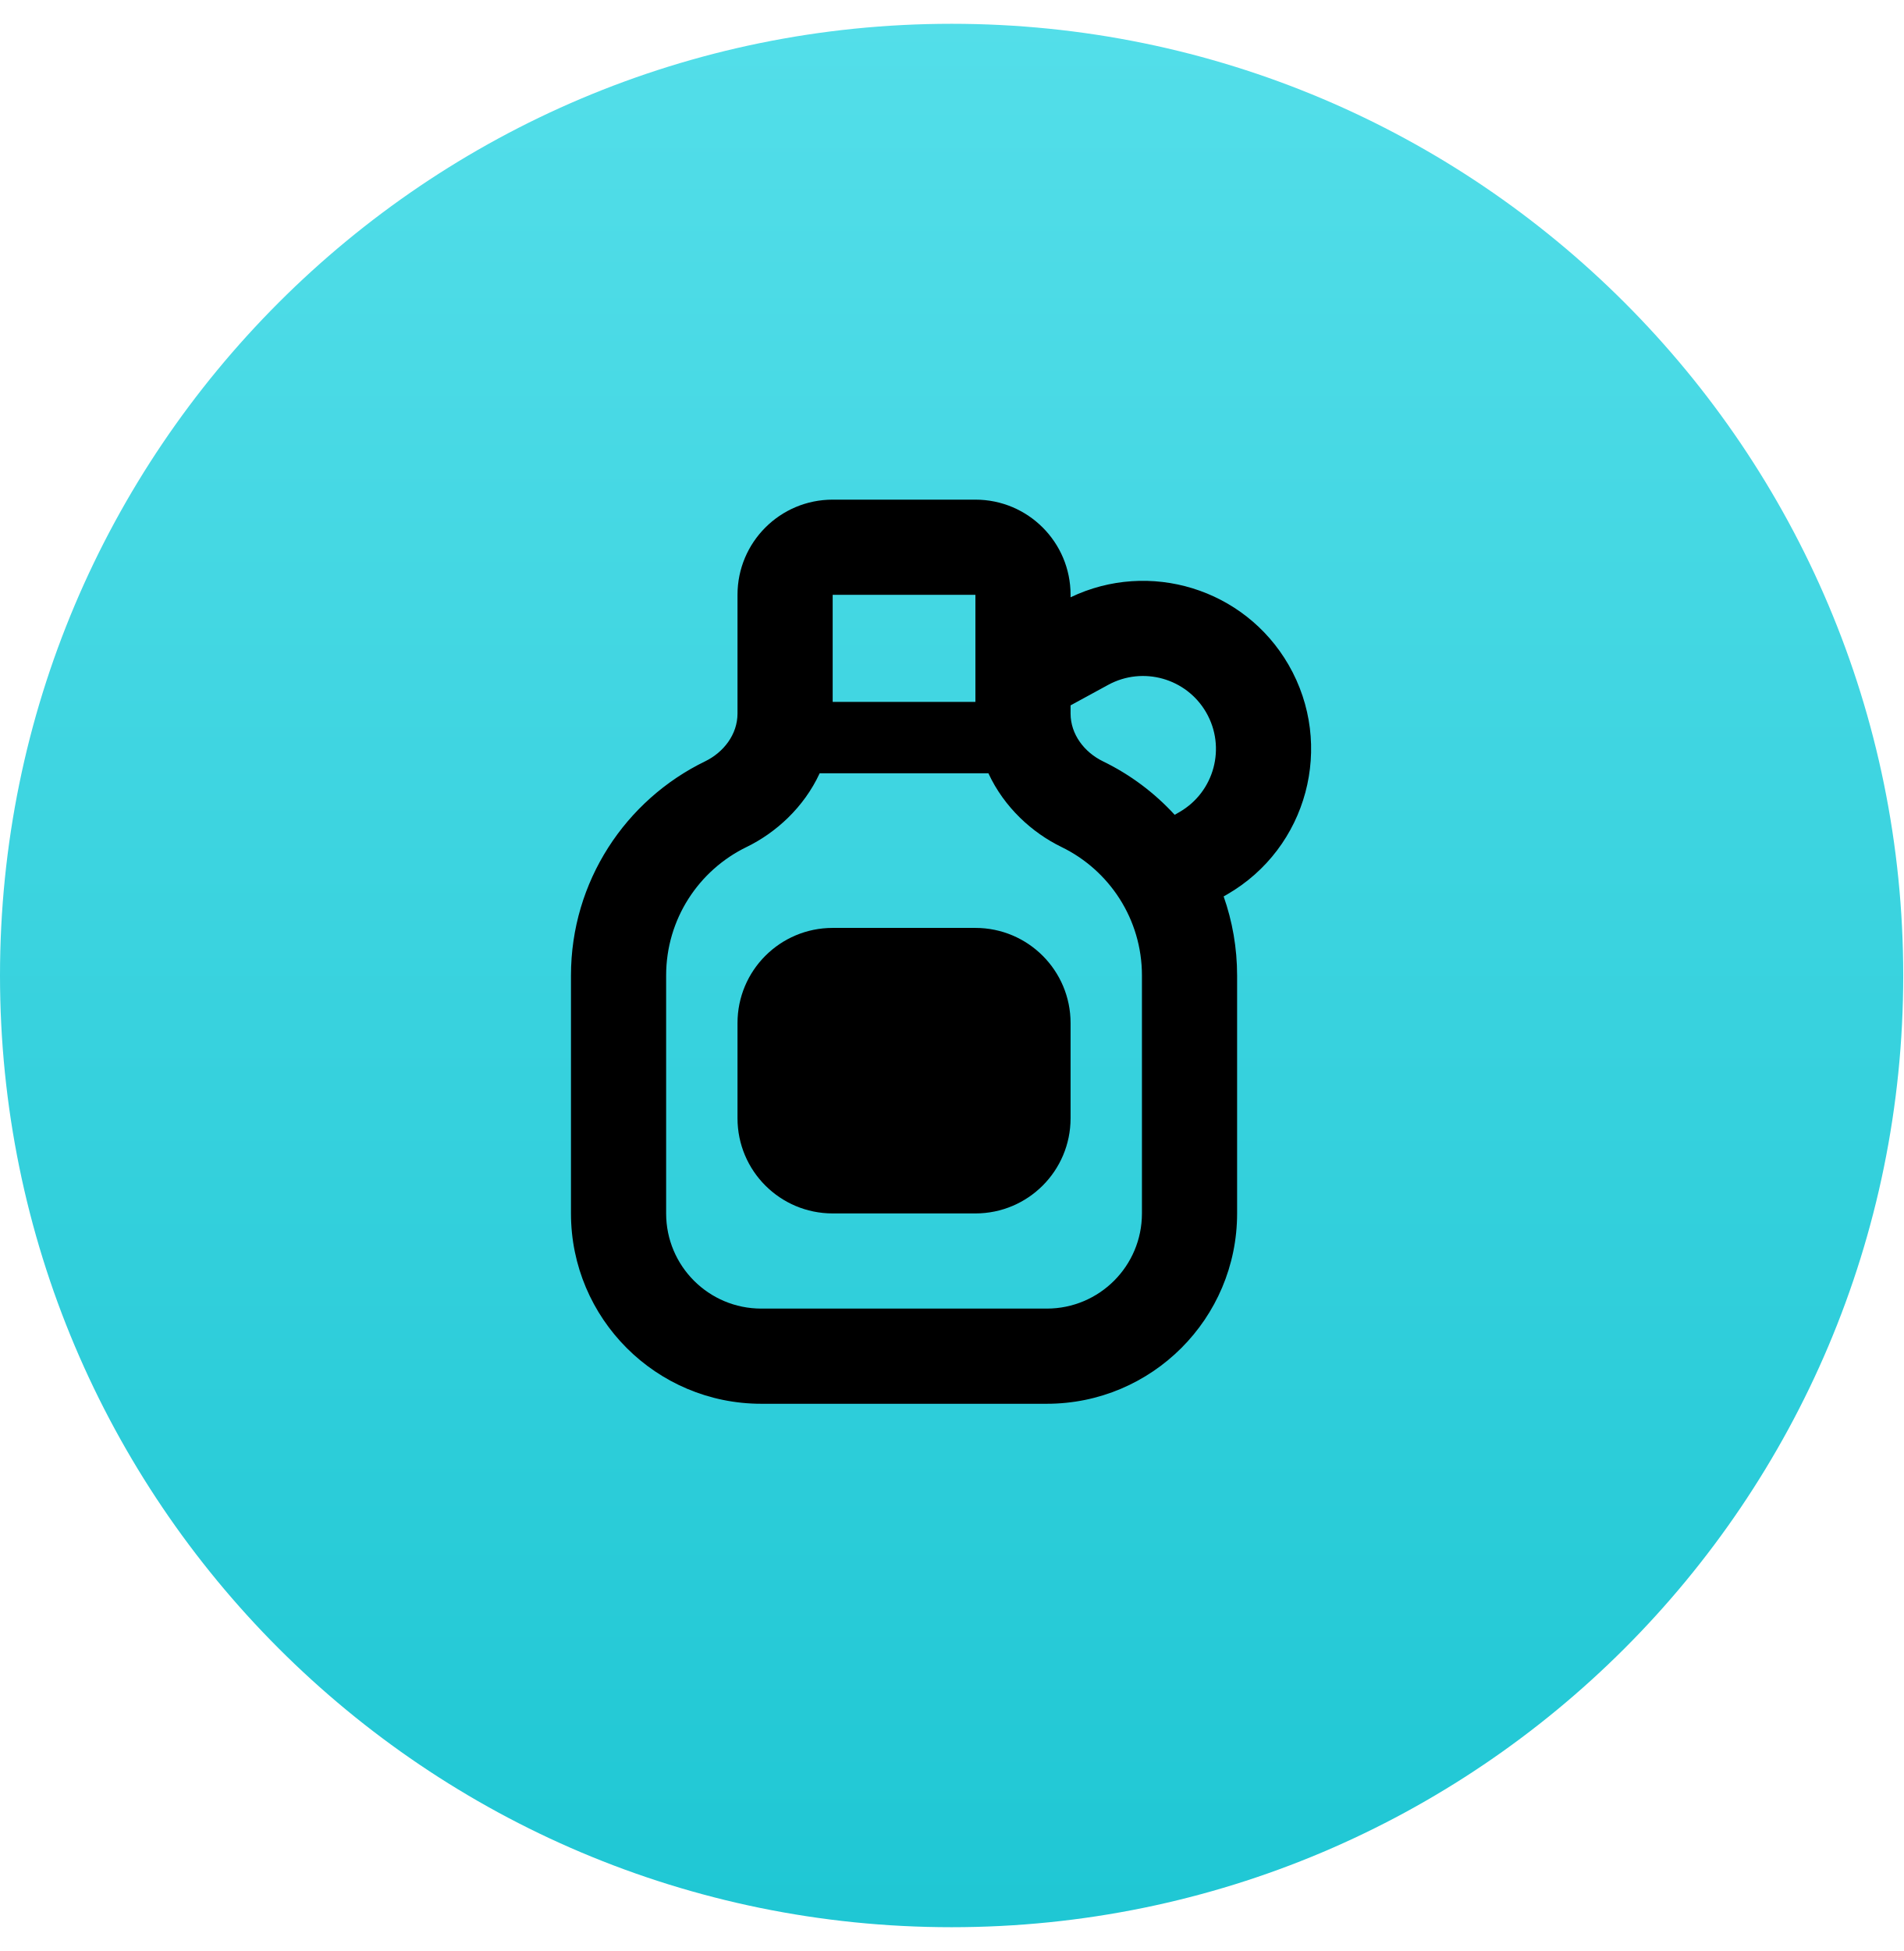
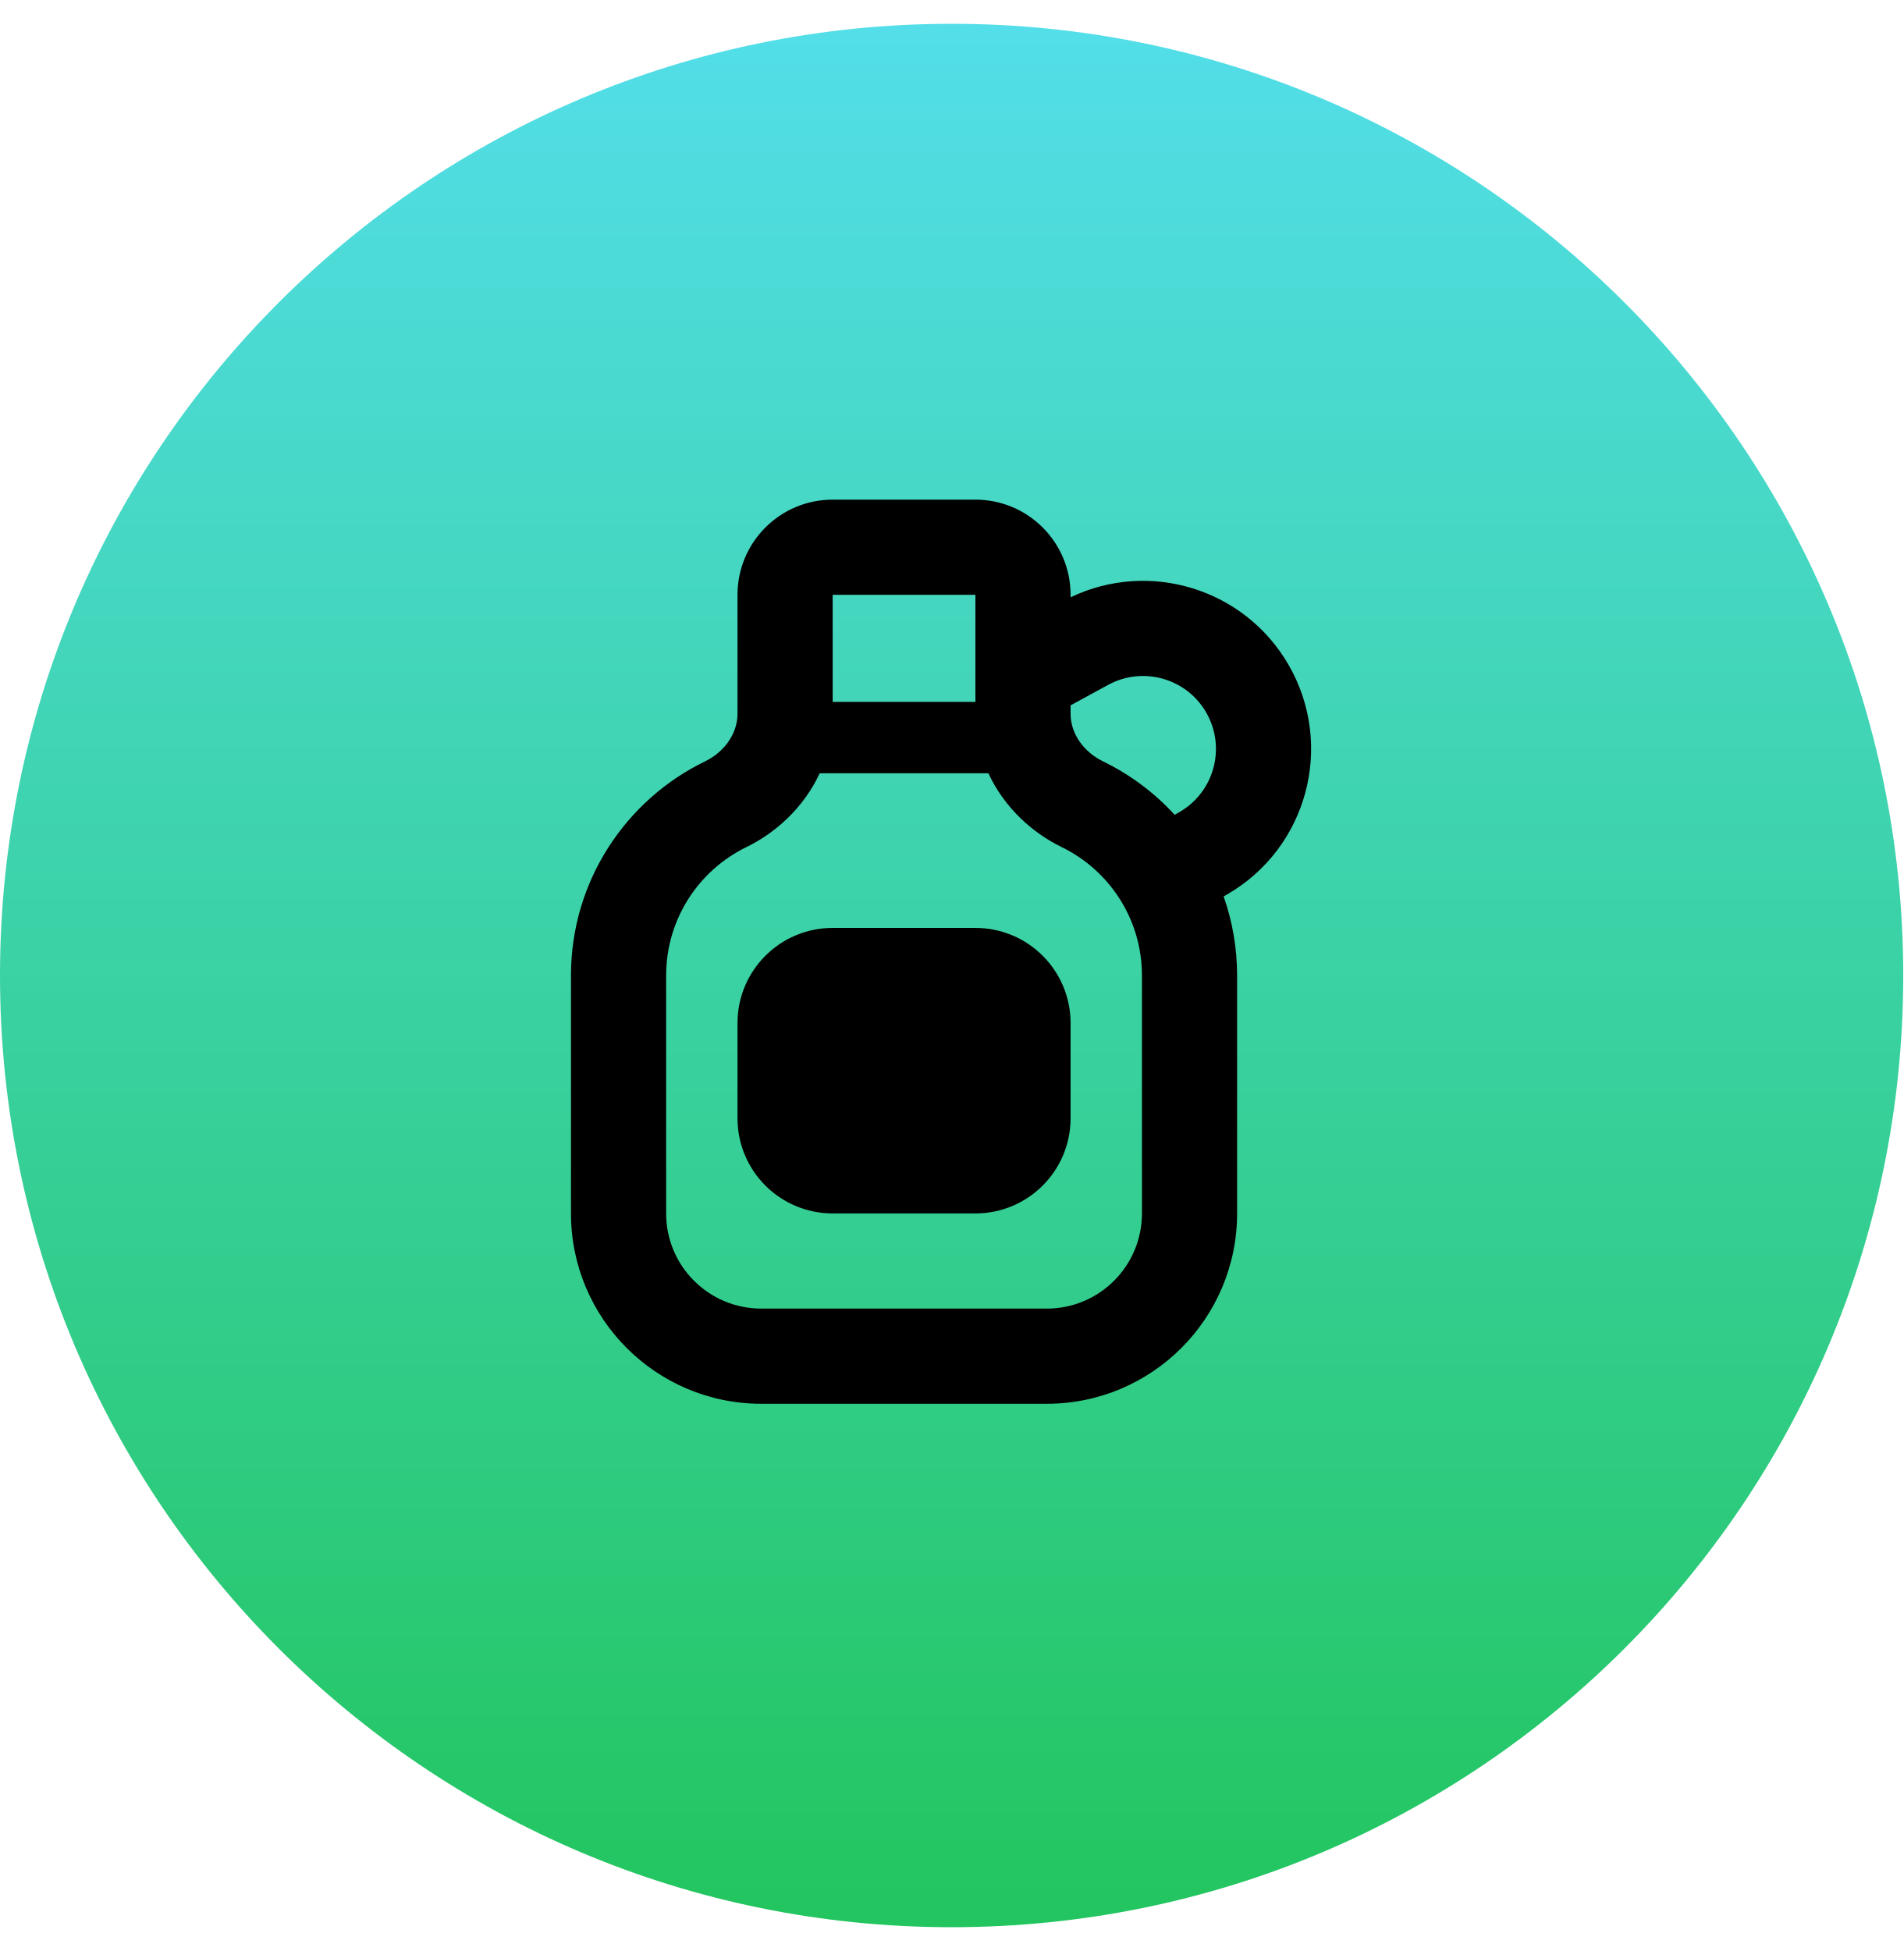
<svg xmlns="http://www.w3.org/2000/svg" width="40" height="41" fill="none" viewBox="0 0 40 41">
  <rect width="40" height="40" y=".5" fill="url(#paint0_linear_337_4513)" rx="20" />
  <path fill="#000" d="M15.5 21.5C15.5 20.395 16.395 19.5 17.5 19.5H20.5C21.605 19.5 22.5 20.395 22.5 21.5V23.5C22.5 24.605 21.605 25.5 20.5 25.5H17.5C16.395 25.5 15.5 24.605 15.5 23.5V21.5Z" />
  <path fill="#000" fill-rule="evenodd" d="M17.5 10.5C16.395 10.5 15.5 11.395 15.5 12.5V14.995C15.5 15.432 15.211 15.809 14.818 16C13.15 16.81 12 18.521 12 20.5V25.5C12 27.709 13.791 29.5 16 29.5H22C24.209 29.5 26 27.709 26 25.5V20.5C26 19.918 25.9 19.358 25.717 18.838L25.789 18.797C27.479 17.822 28.057 15.662 27.082 13.972C26.155 12.367 24.153 11.76 22.5 12.552V12.5C22.5 11.395 21.605 10.5 20.5 10.5H17.5ZM17.5 14.75V12.5H20.5V14.75H17.5ZM17.227 16.25C16.895 16.969 16.303 17.502 15.692 17.799C14.686 18.287 14 19.315 14 20.5V25.5C14 26.605 14.895 27.5 16 27.5H22C23.105 27.5 24 26.605 24 25.5V20.5C24 19.315 23.314 18.287 22.308 17.799C21.697 17.502 21.105 16.969 20.773 16.25H17.227ZM22.5 14.823V14.995C22.5 15.432 22.789 15.809 23.182 16C23.753 16.277 24.263 16.66 24.688 17.123L24.789 17.065C25.522 16.642 25.773 15.705 25.35 14.972C24.935 14.253 24.021 13.995 23.291 14.392L22.5 14.823Z" clip-rule="evenodd" />
  <defs>
    <linearGradient id="paint0_linear_337_4513" x1="20" x2="20" y1=".5" y2="40.5" gradientUnits="userSpaceOnUse">
      <stop stop-color="#53DEE9" />
-       <stop offset="1" stop-color="#1FC7D4" />
+       <stop offset="1" stop-color="#22c55e" />
    </linearGradient>
  </defs>
</svg>
